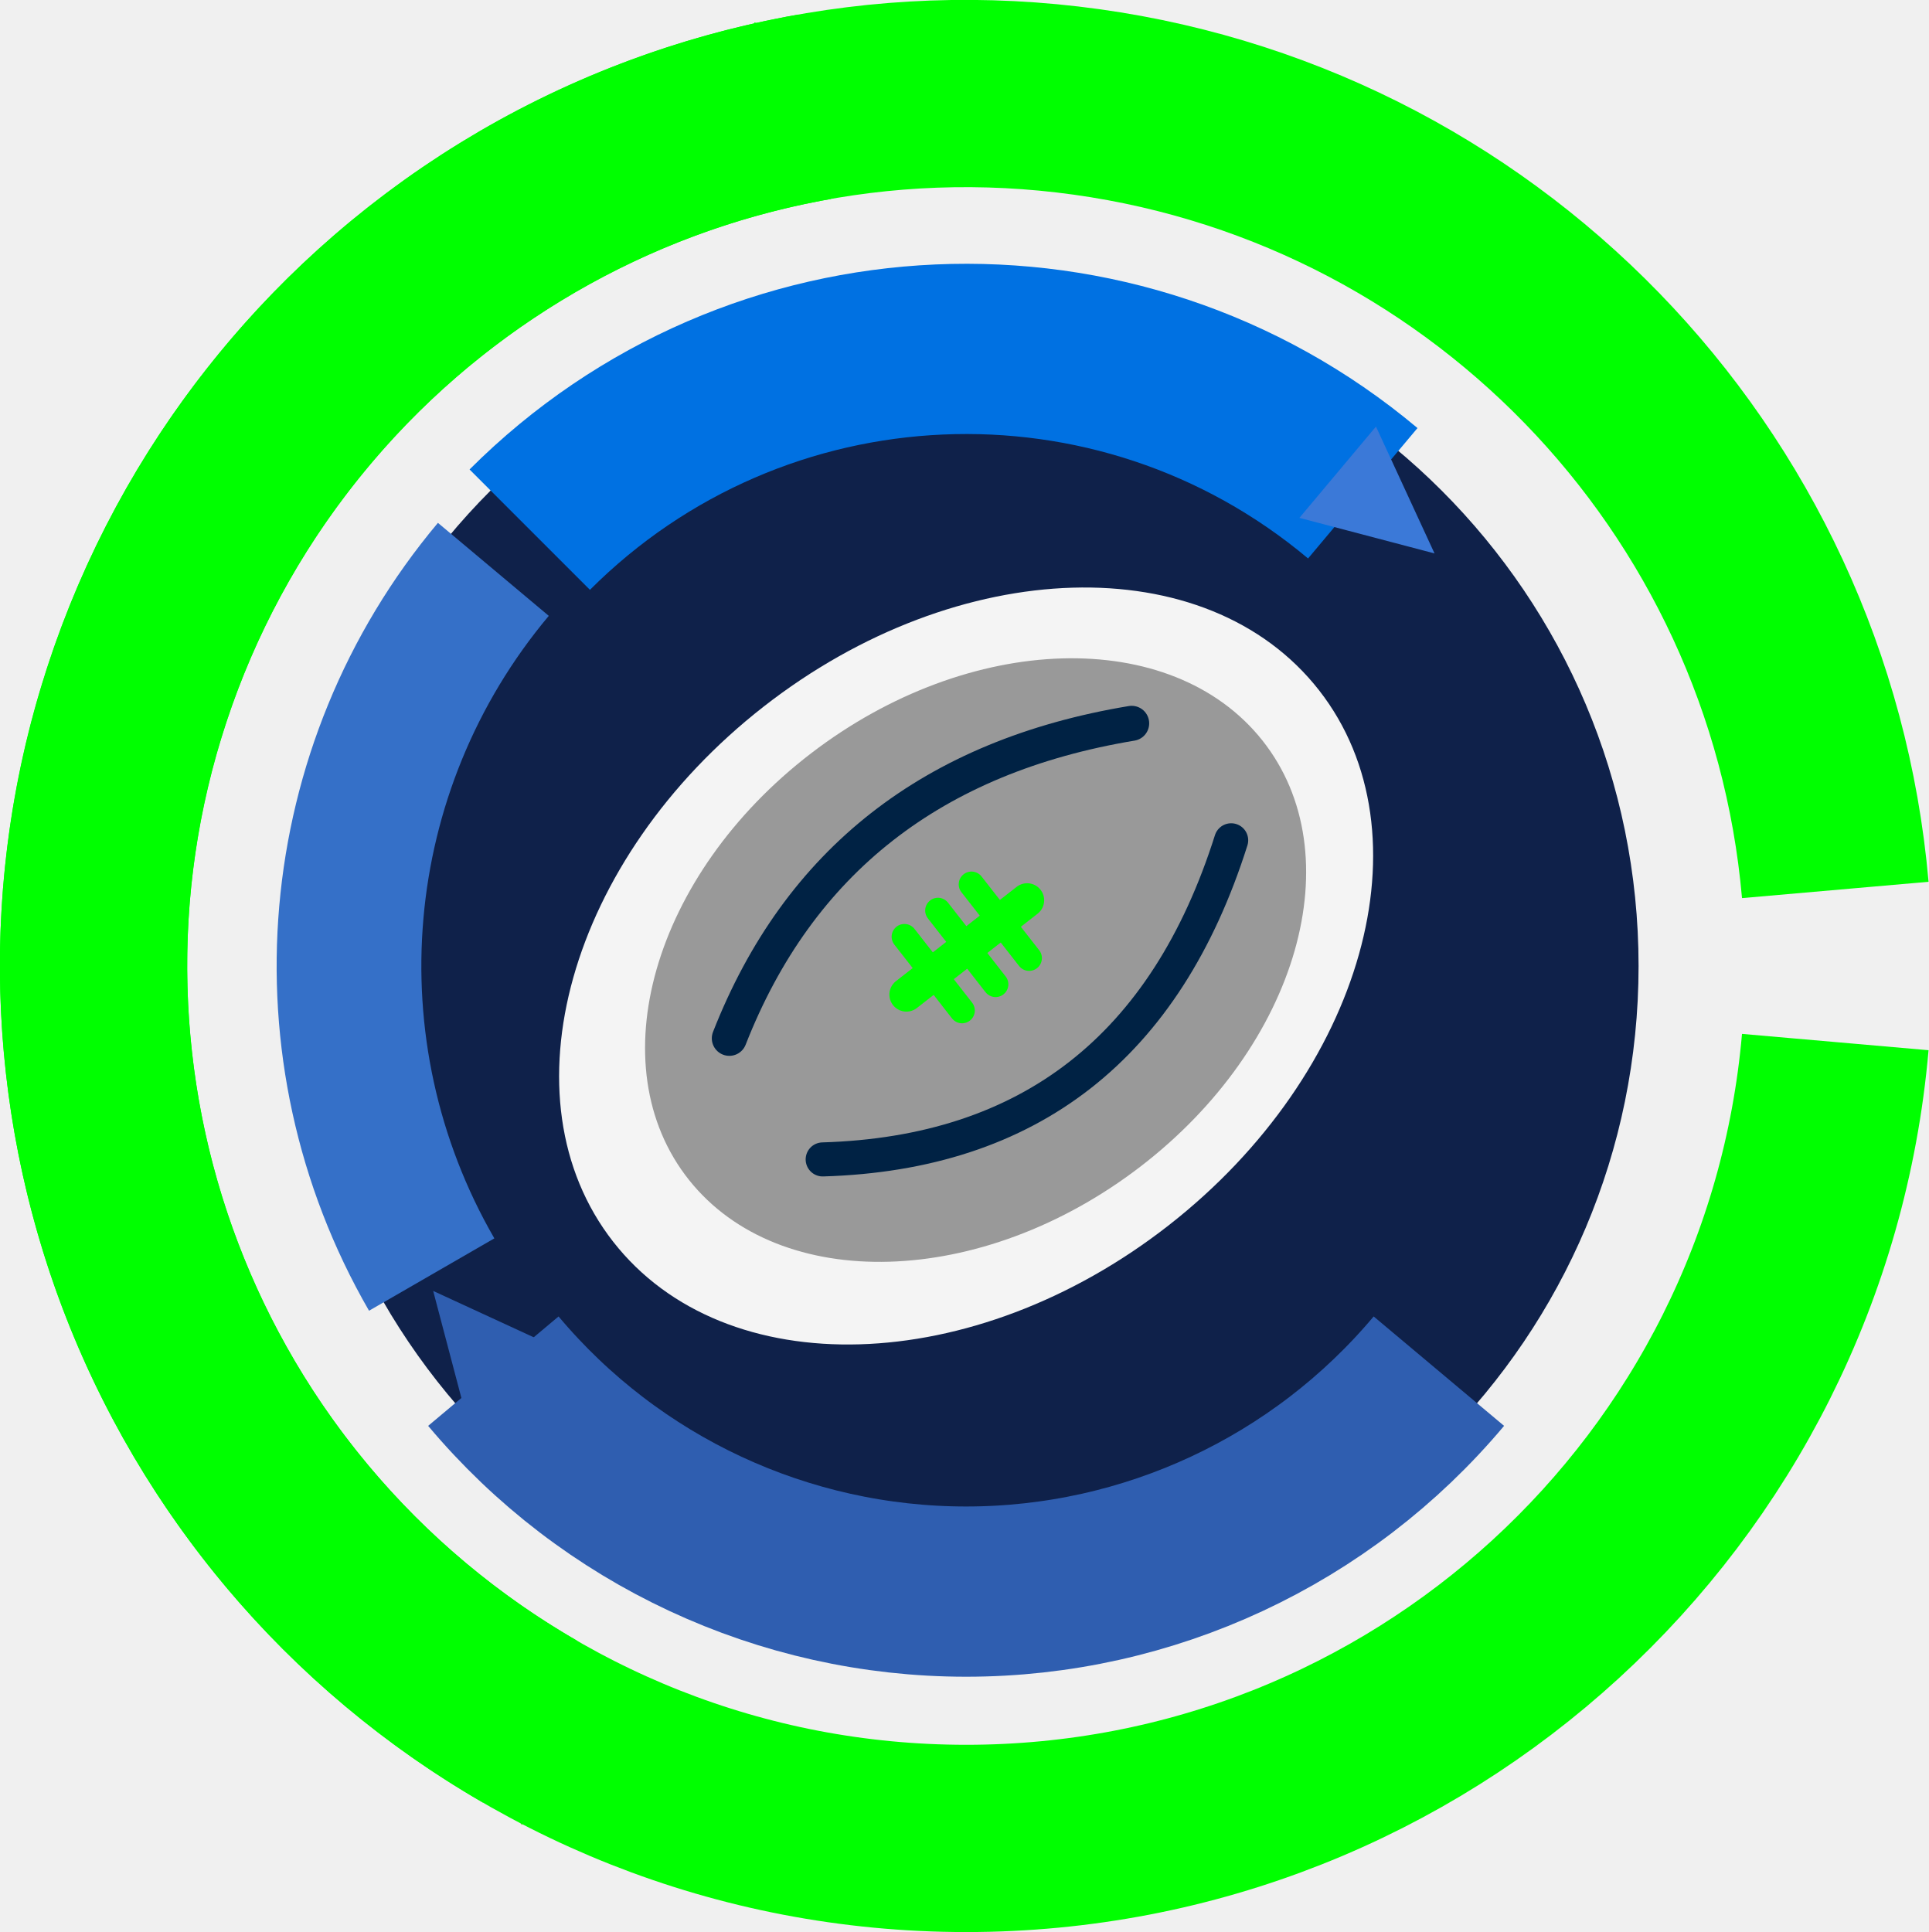
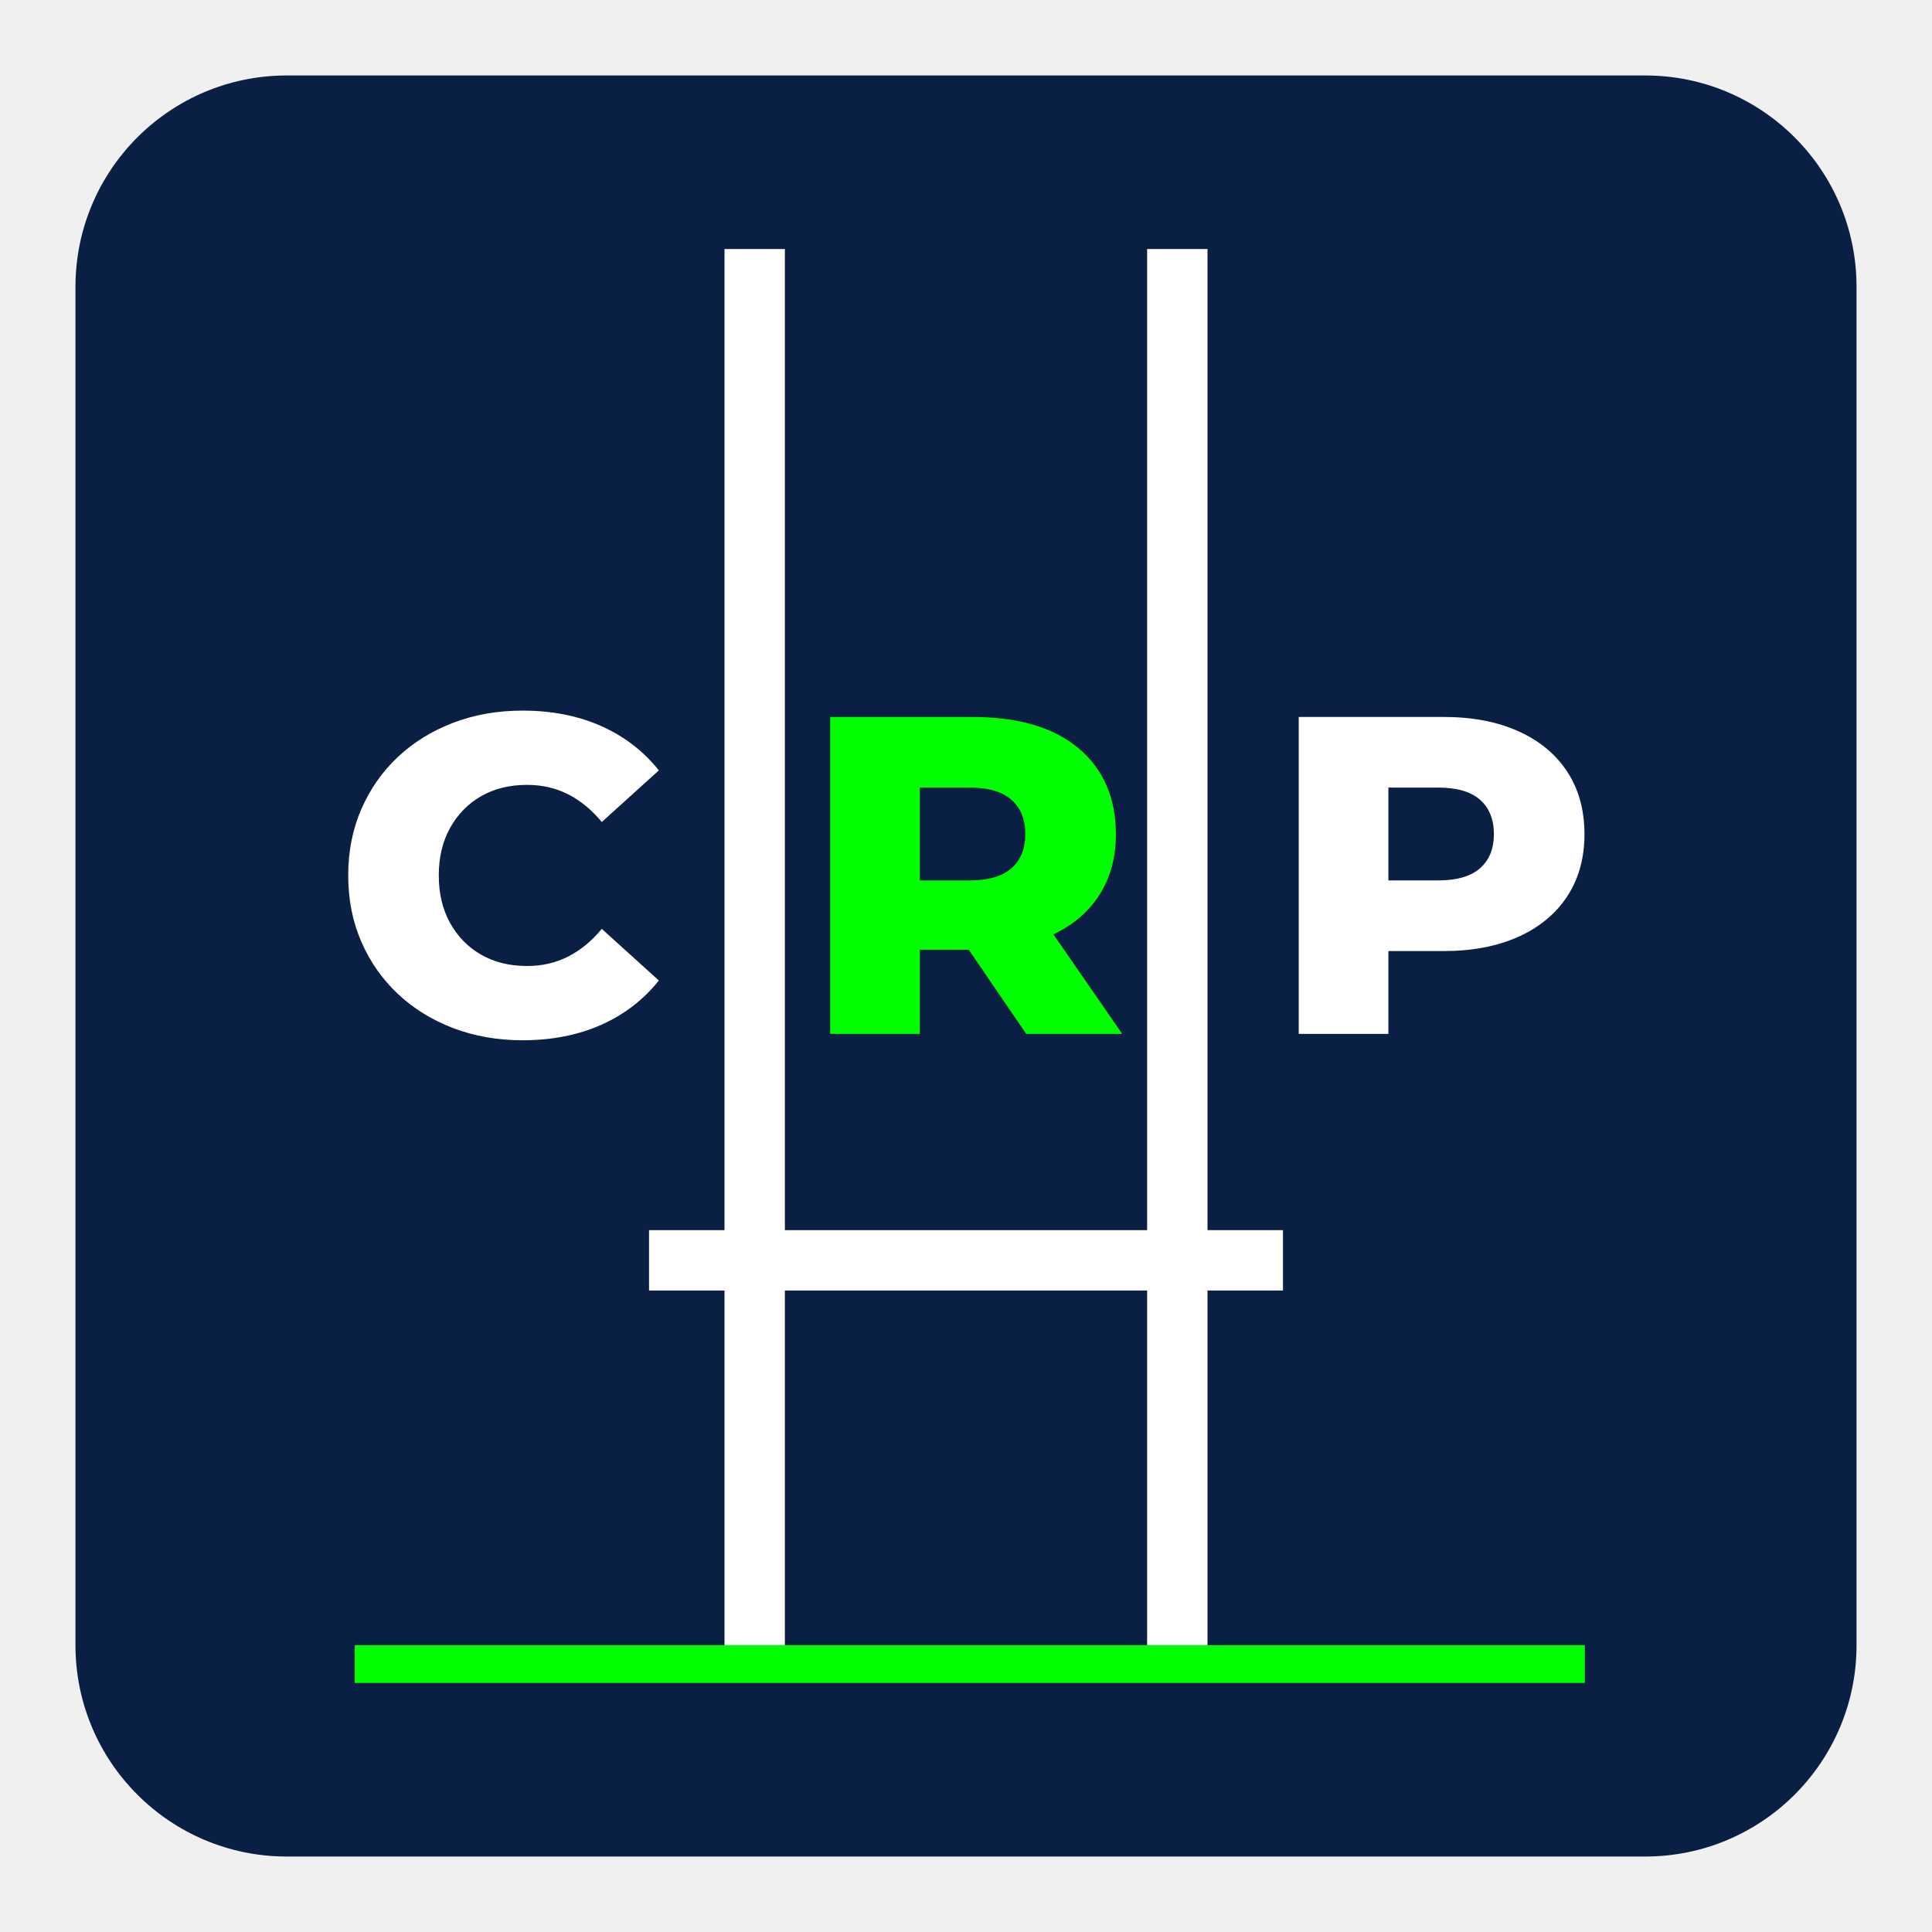
- <svg xmlns="http://www.w3.org/2000/svg" width="453.135" height="453.965" viewBox="0 0 453.135 453.965" version="1.1" id="svg5263">
-   <defs id="defs5267" />
-   <g id="g6493" transform="translate(-285.0009,-153.0175)">
-     <path d="M 409.5,557.54 A 205,205 0 1 1 716.22,362.13" fill="none" stroke="#69BE28" stroke-width="44" stroke-linecap="butt" id="path221" style="stroke:#00ff00" />
-     <polygon points="383.52,542.54 407.59,581.84 429.59,543.73 " fill="#69be28" id="polygon223" />
-     <path d="M 716.22,397.87 A 205,205 0 1 1 476.4,178.11" fill="none" stroke="#69BE28" stroke-width="44" stroke-linecap="butt" id="path225" style="stroke:#00ff00" />
-     <polygon points="505.95,172.9 462.24,158.27 469.88,201.6 " fill="#69BE28" id="polygon227" style="fill:#00ff00" />
-     <circle cx="512" cy="380" r="158" fill="#0f214a" id="circle229" />
-     <path d="M 409.47,277.47 A 145,145 0 0 1 605.2,268.92" fill="none" stroke="#244B86" stroke-width="40" stroke-linecap="butt" id="path231" style="stroke:#0071e2;stroke-opacity:1" />
-     <polygon points="622.06,283.06 608.3,253.25 590.31,274.7 " fill="#244B86" id="polygon233" style="fill:#3b79d8;fill-opacity:1" />
-     <path d="m 623.08,475.2 a 145,145 0 0 1 -222.16,0" fill="none" stroke="#1b3767" stroke-width="40" stroke-linecap="butt" id="path235" style="fill:none;fill-opacity:1;stroke:#2f5eb0;stroke-opacity:1" />
-     <polygon points="386.78,456.35 395.15,488.1 416.6,470.1 " fill="#1B3767" id="polygon237" style="fill:#2f5eb0;fill-opacity:1" />
-     <path d="M 386.43,452.5 A 145,145 0 0 1 400.92,286.8" fill="none" stroke="#244B86" stroke-width="34" stroke-linecap="butt" id="path239" style="stroke:#3570c8;stroke-opacity:1" />
-     <ellipse fill="#f4f4f4" id="ellipse241" ry="77.318" rx="105.234" cy="614.663" cx="169.51" transform="rotate(-38)" />
-     <ellipse fill="#f4f4f4" id="ellipse4719" ry="62.084" rx="84.875" cy="613.482" cx="166.66" style="fill:#999999;stroke-width:0.805" transform="matrix(0.7934447,-0.6086424,0.6226629,0.7824902,0,0)" />
-     <path d="m 478.299,425.449 q 72.932,-2.159 95.98,-74.988" fill="none" stroke="#002244" stroke-width="8" stroke-linecap="round" id="path247" />
-     <path d="m 456.365,396.993 q 24.442,-62.374 94.532,-74.011" fill="none" stroke="#002244" stroke-width="8.235" stroke-linecap="round" id="path245" />
-     <line x1="497.969" y1="386.718" x2="526.337" y2="364.554" stroke="#69be28" stroke-width="8" stroke-linecap="round" id="line249" style="fill:#00ff00;stroke:#00ff00" />
-     <line x1="497.501" y1="373.124" x2="511.045" y2="390.461" stroke="#69be28" stroke-width="6" stroke-linecap="round" id="line251" style="fill:#00ff00;stroke:#00ff00" />
-     <line x1="505.381" y1="366.968" x2="518.925" y2="384.304" stroke="#69be28" stroke-width="6" stroke-linecap="round" id="line253" style="fill:#00ff00;stroke:#00ff00" />
-     <line x1="513.261" y1="360.811" x2="526.805" y2="378.147" stroke="#69be28" stroke-width="6" stroke-linecap="round" id="line255" style="fill:#00ff00;stroke:#00ff00" />
+ <svg xmlns="http://www.w3.org/2000/svg" viewBox="0 0 256 256" width="256" height="256">
+   <rect x="10" y="10" width="236" height="236" rx="28" fill="#0A1F44" />
+   <rect x="96" y="33" width="8" height="185" fill="#FFFFFF" />
+   <rect x="152" y="33" width="8" height="185" fill="#FFFFFF" />
+   <rect x="86" y="163" width="84" height="8" fill="#FFFFFF" />
+   <g transform="translate(44.100 137.000) scale(0.06 -0.06)">
+     <path d="M419 -14Q336 -14 265.5 13.0Q195 40 143.5 88.5Q92 137 63.0 203.5Q34 270 34 350Q34 430 63.0 496.5Q92 563 143.5 611.5Q195 660 265.5 687.0Q336 714 419 714Q516 714 592.5 680.0Q669 646 720 582L594 468Q561 508 520.0 529.0Q479 550 429 550Q371 550 327.5 525.0Q284 500 259.0 455.0Q234 410 234 350Q234 290 259.0 245.0Q284 200 327.5 175.0Q371 150 429 150Q479 150 520.0 171.0Q561 192 594 232L720 118Q669 54 592.5 20.0Q516 -14 419 -14Z" fill="#FFFFFF" />
  </g>
+   <g transform="translate(105.800 137.000) scale(0.06 -0.06)">
+     <path d="M70 0V700H383Q537 700 619.0 630.5Q701 561 701 441Q701 364 665.0 307.5Q629 251 563 220L715 0H503L376 186H268V0ZM268 339H378Q440 339 470.5 366.0Q501 393 501 441Q501 490 470.5 517.0Q440 544 378 544H268Z" fill="#00FF00" />
+   </g>
+   <g transform="translate(167.890 137.000) scale(0.06 -0.06)">
+     <path d="M70 0V700H390Q485 700 555.0 668.5Q625 637 663.0 579.0Q701 521 701 441Q701 362 663.0 304.0Q625 246 555.0 214.5Q485 183 390 183H268V0ZM268 339H378Q440 339 470.5 366.0Q501 393 501 441Q501 490 470.5 517.0Q440 544 378 544H268Z" fill="#FFFFFF" />
+   </g>
+   <rect x="47" y="218" width="163" height="5" fill="#00FF00" />
</svg>
